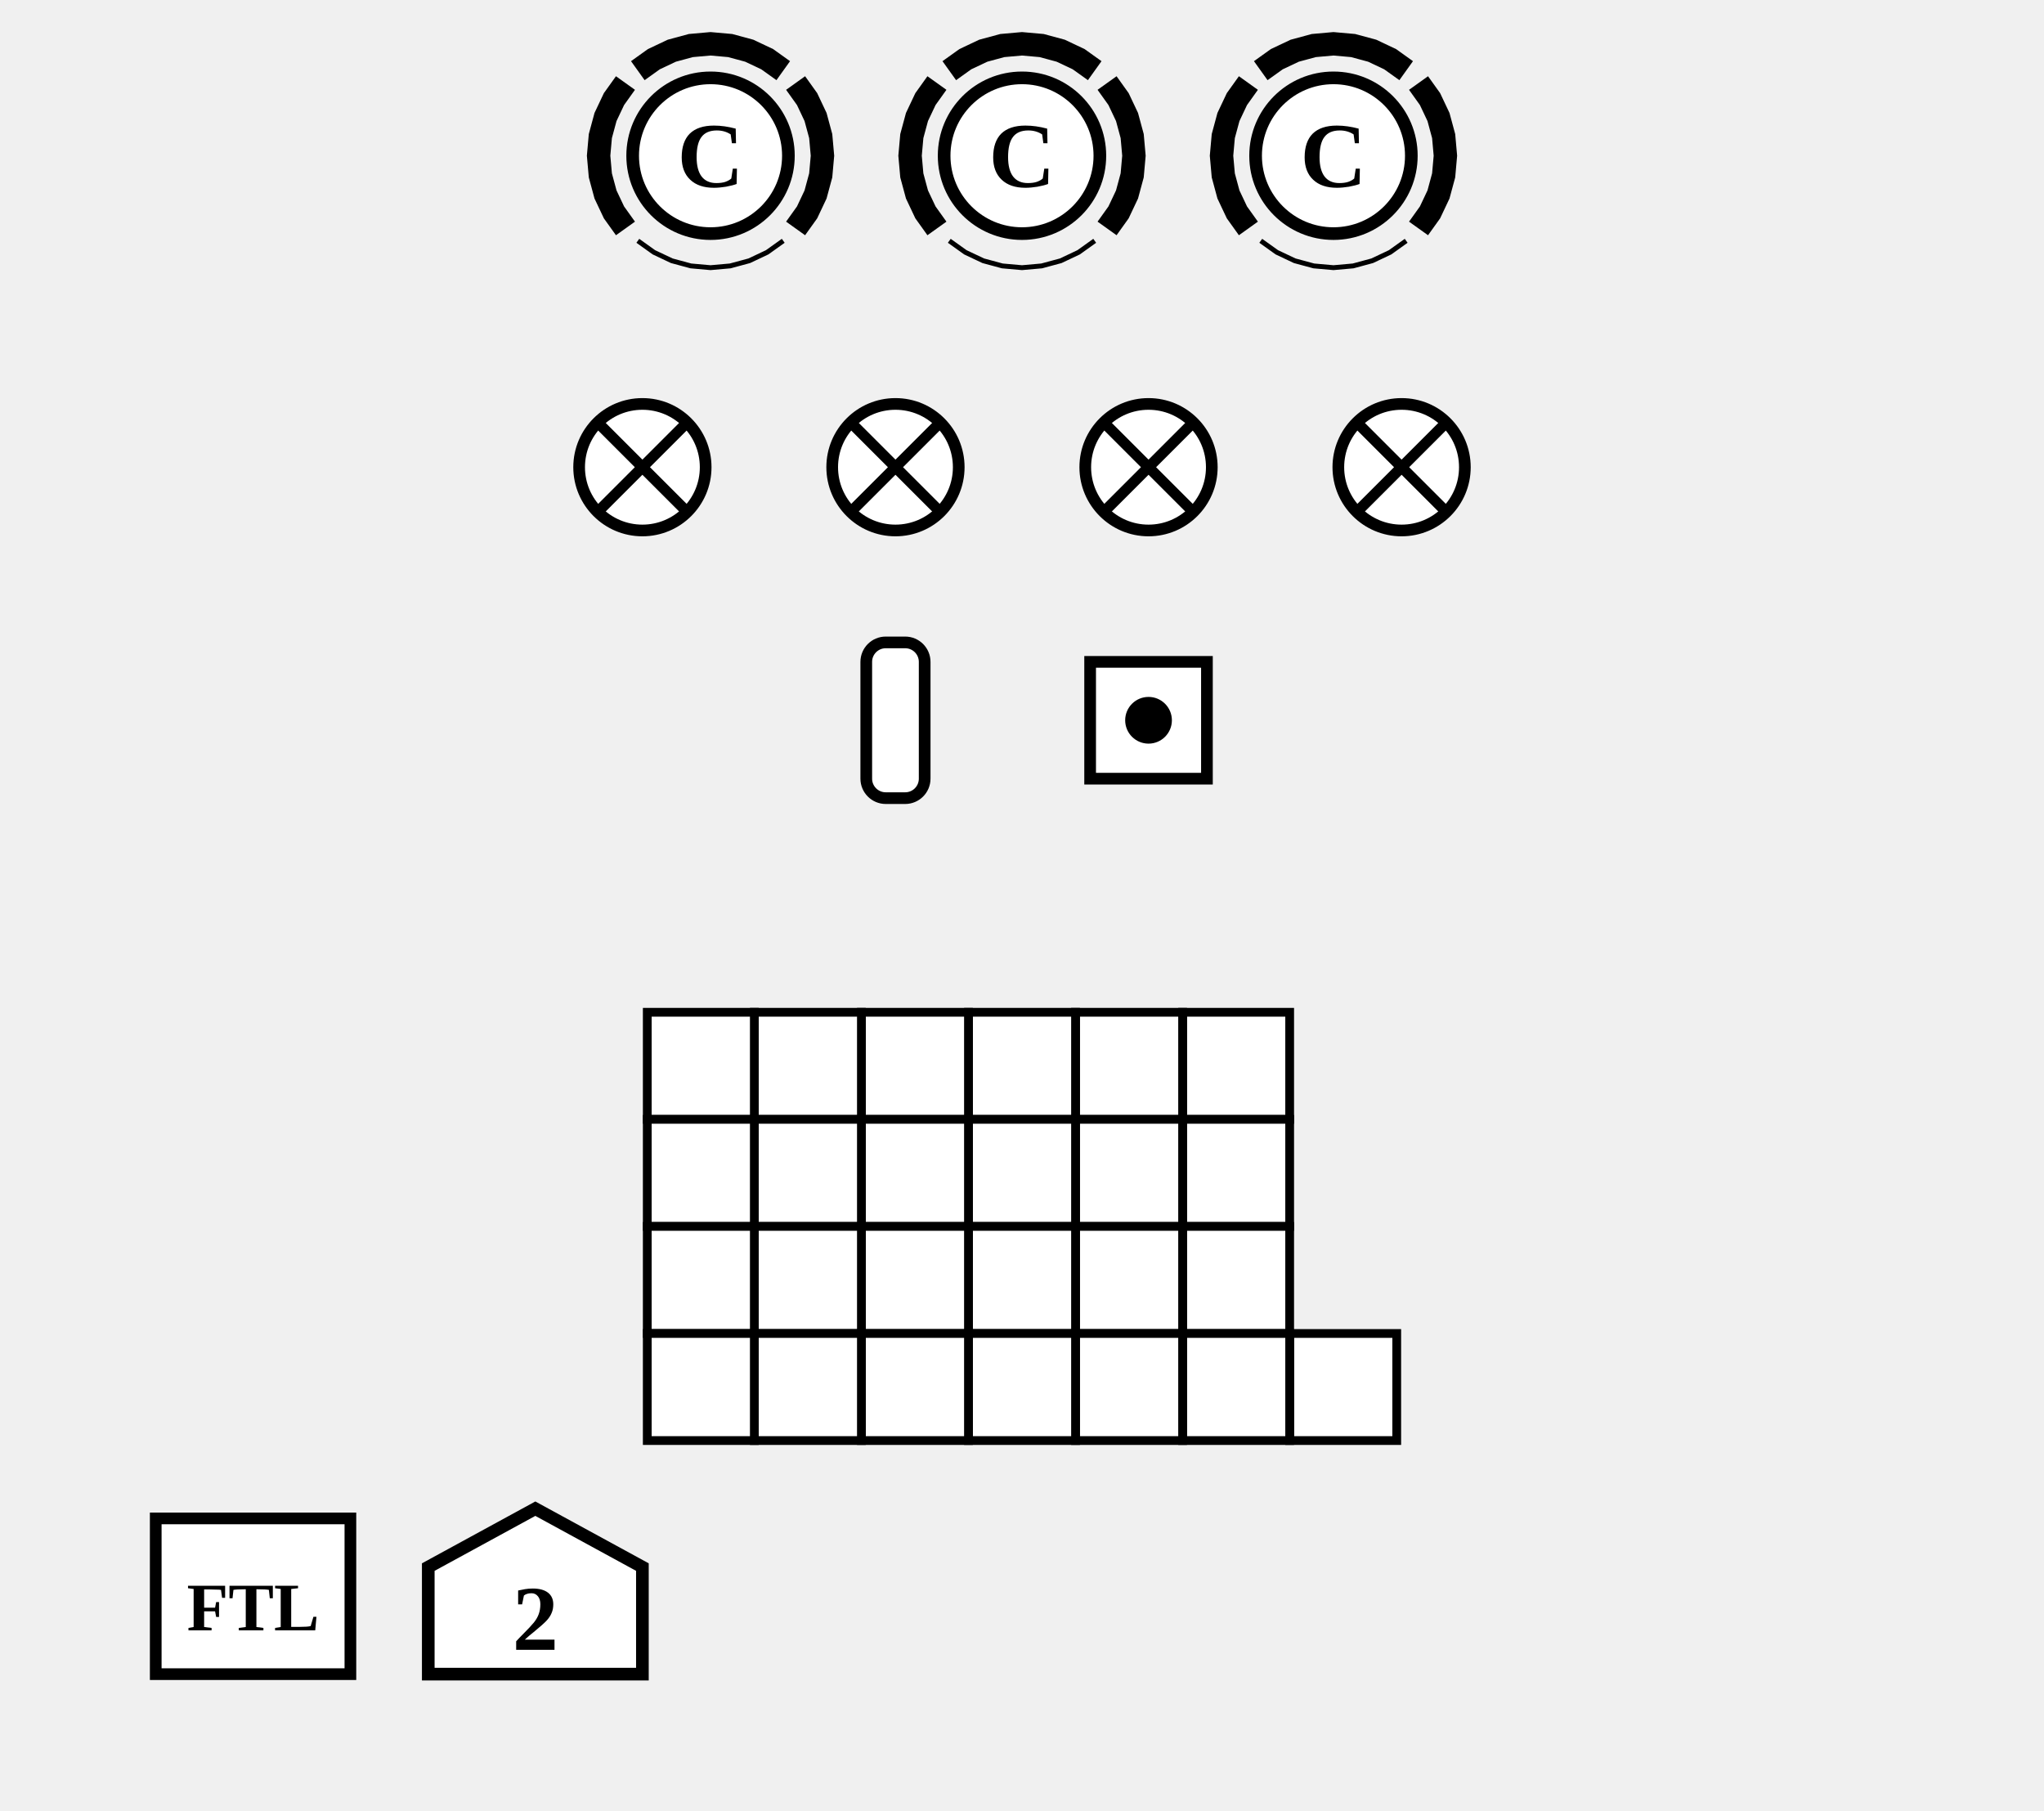
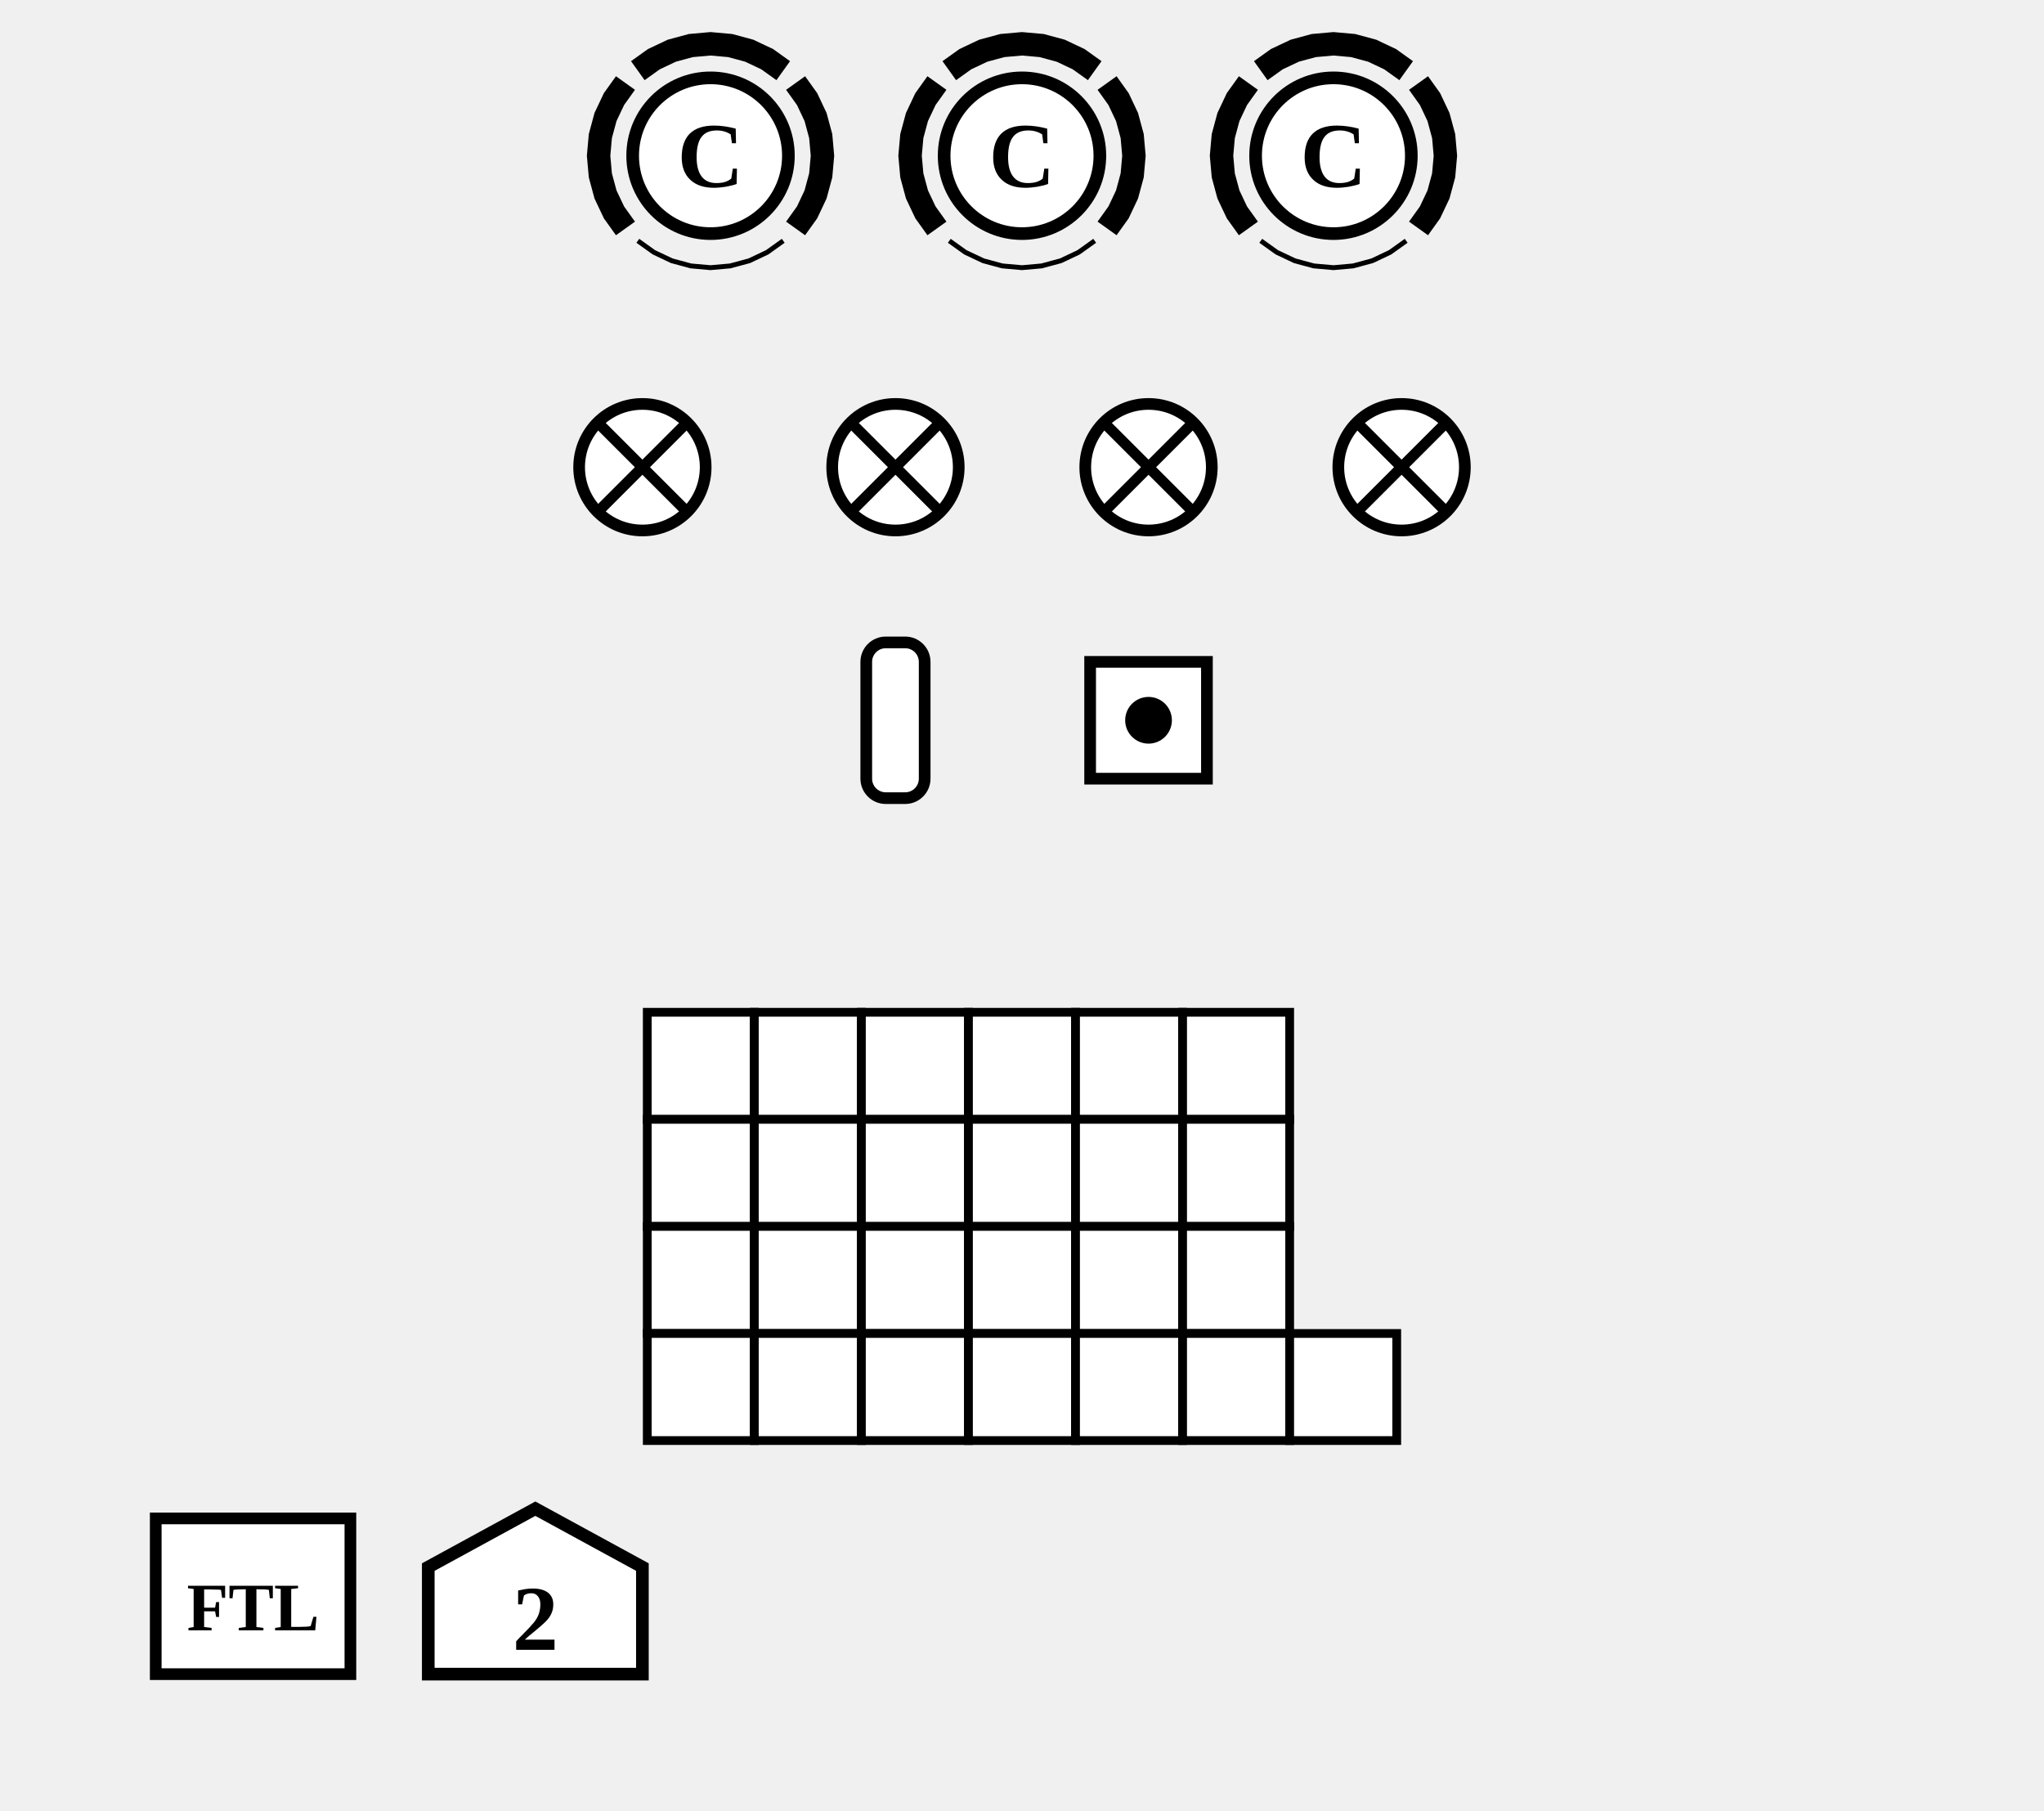
<svg xmlns="http://www.w3.org/2000/svg" viewBox="0 0 210 186" class="ssd">
  <circle cx="73" cy="16" r="8" fill="white" stroke="black" stroke-width="1.3" data-ref="system:s1" />
  <text x="73" y="19.2" font-size="9.5" text-anchor="middle" fill="black" font-weight="700" data-ref="system:s1">C</text>
  <path d="M65.53 7.26 L67.18 6.08 L69.02 5.21 L70.98 4.68 L73 4.5 L75.02 4.68 L76.98 5.21 L78.82 6.08 L80.47 7.26" fill="none" stroke="black" stroke-width="2.4" data-ref="system:s1" />
  <path d="M81.74 8.53 L82.92 10.18 L83.79 12.02 L84.32 13.98 L84.5 16 L84.32 18.02 L83.79 19.98 L82.92 21.82 L81.74 23.47" fill="none" stroke="black" stroke-width="2.4" data-ref="system:s1" />
  <path d="M80.47 24.74 L78.82 25.92 L76.98 26.79 L75.02 27.32 L73 27.5 L70.98 27.32 L69.02 26.79 L67.18 25.92 L65.53 24.74" fill="none" stroke="black" stroke-width="0.5" data-ref="system:s1" />
  <path d="M64.26 23.47 L63.08 21.82 L62.21 19.98 L61.68 18.02 L61.5 16 L61.68 13.98 L62.21 12.02 L63.08 10.18 L64.26 8.53" fill="none" stroke="black" stroke-width="2.4" data-ref="system:s1" />
  <circle cx="105" cy="16" r="8" fill="white" stroke="black" stroke-width="1.3" data-ref="system:s2" />
  <text x="105" y="19.2" font-size="9.5" text-anchor="middle" fill="black" font-weight="700" data-ref="system:s2">C</text>
  <path d="M97.53 7.26 L99.18 6.08 L101.02 5.21 L102.98 4.68 L105 4.5 L107.02 4.68 L108.98 5.21 L110.82 6.08 L112.47 7.26" fill="none" stroke="black" stroke-width="2.4" data-ref="system:s2" />
  <path d="M113.74 8.53 L114.92 10.18 L115.79 12.02 L116.32 13.98 L116.5 16 L116.32 18.02 L115.79 19.98 L114.92 21.82 L113.74 23.47" fill="none" stroke="black" stroke-width="2.4" data-ref="system:s2" />
  <path d="M112.47 24.74 L110.82 25.92 L108.98 26.79 L107.02 27.32 L105 27.5 L102.98 27.32 L101.02 26.79 L99.18 25.92 L97.53 24.74" fill="none" stroke="black" stroke-width="0.5" data-ref="system:s2" />
  <path d="M96.26 23.47 L95.08 21.82 L94.21 19.98 L93.68 18.02 L93.5 16 L93.68 13.98 L94.21 12.02 L95.08 10.18 L96.26 8.53" fill="none" stroke="black" stroke-width="2.4" data-ref="system:s2" />
  <circle cx="137" cy="16" r="8" fill="white" stroke="black" stroke-width="1.3" data-ref="system:s3" />
  <text x="137" y="19.2" font-size="9.5" text-anchor="middle" fill="black" font-weight="700" data-ref="system:s3">C</text>
  <path d="M129.53 7.26 L131.18 6.08 L133.02 5.21 L134.98 4.68 L137 4.5 L139.02 4.68 L140.98 5.21 L142.82 6.08 L144.47 7.26" fill="none" stroke="black" stroke-width="2.4" data-ref="system:s3" />
  <path d="M145.74 8.53 L146.92 10.18 L147.79 12.02 L148.32 13.98 L148.5 16 L148.32 18.02 L147.79 19.98 L146.92 21.82 L145.74 23.47" fill="none" stroke="black" stroke-width="2.4" data-ref="system:s3" />
  <path d="M144.47 24.74 L142.82 25.92 L140.98 26.79 L139.02 27.32 L137 27.5 L134.98 27.32 L133.02 26.79 L131.18 25.92 L129.53 24.74" fill="none" stroke="black" stroke-width="0.5" data-ref="system:s3" />
  <path d="M128.26 23.47 L127.08 21.82 L126.21 19.98 L125.68 18.02 L125.5 16 L125.68 13.98 L126.21 12.02 L127.08 10.18 L128.26 8.53" fill="none" stroke="black" stroke-width="2.4" data-ref="system:s3" />
  <circle cx="66" cy="48" r="6.5" fill="white" stroke="black" stroke-width="1.2" data-ref="system:s4" />
  <path d="M61.5 43.5 L70.5 52.5 M70.5 43.5 L61.5 52.5" fill="none" stroke="black" stroke-width="1.1" data-ref="system:s4" />
  <circle cx="92" cy="48" r="6.5" fill="white" stroke="black" stroke-width="1.2" data-ref="system:s5" />
  <path d="M87.5 43.5 L96.5 52.5 M96.5 43.5 L87.5 52.5" fill="none" stroke="black" stroke-width="1.1" data-ref="system:s5" />
  <circle cx="118" cy="48" r="6.5" fill="white" stroke="black" stroke-width="1.2" data-ref="system:s6" />
  <path d="M113.5 43.5 L122.5 52.5 M122.5 43.5 L113.5 52.5" fill="none" stroke="black" stroke-width="1.1" data-ref="system:s6" />
  <circle cx="144" cy="48" r="6.5" fill="white" stroke="black" stroke-width="1.2" data-ref="system:s7" />
  <path d="M139.5 43.5 L148.5 52.5 M148.5 43.5 L139.5 52.5" fill="none" stroke="black" stroke-width="1.1" data-ref="system:s7" />
  <rect x="89" y="66" width="6" height="16" rx="2" fill="white" stroke="black" stroke-width="1.2" data-ref="system:s8" />
  <rect x="112" y="68" width="12" height="12" fill="white" stroke="black" stroke-width="1.2" data-ref="system:s9" />
  <circle cx="118" cy="74" r="2.4" fill="black" stroke="none" stroke-width="0" data-ref="system:s9" />
-   <rect x="121.5" y="104" width="11" height="11" fill="white" stroke="black" stroke-width="0.9" data-ref="hull:1" />
-   <rect x="110.5" y="104" width="11" height="11" fill="white" stroke="black" stroke-width="0.9" data-ref="hull:2" />
-   <rect x="99.5" y="104" width="11" height="11" fill="white" stroke="black" stroke-width="0.9" data-ref="hull:3" />
-   <rect x="88.5" y="104" width="11" height="11" fill="white" stroke="black" stroke-width="0.9" data-ref="hull:4" />
-   <rect x="77.5" y="104" width="11" height="11" fill="white" stroke="black" stroke-width="0.9" data-ref="hull:5" />
-   <rect x="66.5" y="104" width="11" height="11" fill="white" stroke="black" stroke-width="0.9" data-ref="hull:6" />
-   <rect x="121.5" y="115" width="11" height="11" fill="white" stroke="black" stroke-width="0.9" data-ref="hull:7" />
-   <rect x="110.5" y="115" width="11" height="11" fill="white" stroke="black" stroke-width="0.9" data-ref="hull:8" />
-   <rect x="99.5" y="115" width="11" height="11" fill="white" stroke="black" stroke-width="0.9" data-ref="hull:9" />
-   <rect x="88.5" y="115" width="11" height="11" fill="white" stroke="black" stroke-width="0.9" data-ref="hull:10" />
-   <rect x="77.5" y="115" width="11" height="11" fill="white" stroke="black" stroke-width="0.9" data-ref="hull:11" />
-   <rect x="66.5" y="115" width="11" height="11" fill="white" stroke="black" stroke-width="0.9" data-ref="hull:12" />
-   <rect x="121.5" y="126" width="11" height="11" fill="white" stroke="black" stroke-width="0.9" data-ref="hull:13" />
-   <rect x="110.5" y="126" width="11" height="11" fill="white" stroke="black" stroke-width="0.9" data-ref="hull:14" />
-   <rect x="99.5" y="126" width="11" height="11" fill="white" stroke="black" stroke-width="0.9" data-ref="hull:15" />
-   <rect x="88.5" y="126" width="11" height="11" fill="white" stroke="black" stroke-width="0.9" data-ref="hull:16" />
-   <rect x="77.5" y="126" width="11" height="11" fill="white" stroke="black" stroke-width="0.9" data-ref="hull:17" />
-   <rect x="66.5" y="126" width="11" height="11" fill="white" stroke="black" stroke-width="0.9" data-ref="hull:18" />
-   <rect x="132.5" y="137" width="11" height="11" fill="white" stroke="black" stroke-width="0.9" data-ref="hull:19" />
-   <rect x="121.5" y="137" width="11" height="11" fill="white" stroke="black" stroke-width="0.9" data-ref="hull:20" />
-   <rect x="110.5" y="137" width="11" height="11" fill="white" stroke="black" stroke-width="0.9" data-ref="hull:21" />
+   <rect x="66.5" y="104" width="11" height="11" fill="white" stroke="black" stroke-width="0.9" data-ref="hull:1" />
+   <rect x="77.5" y="104" width="11" height="11" fill="white" stroke="black" stroke-width="0.9" data-ref="hull:2" />
+   <rect x="88.5" y="104" width="11" height="11" fill="white" stroke="black" stroke-width="0.9" data-ref="hull:3" />
+   <rect x="99.5" y="104" width="11" height="11" fill="white" stroke="black" stroke-width="0.9" data-ref="hull:4" />
+   <rect x="110.5" y="104" width="11" height="11" fill="white" stroke="black" stroke-width="0.9" data-ref="hull:5" />
+   <rect x="121.5" y="104" width="11" height="11" fill="white" stroke="black" stroke-width="0.9" data-ref="hull:6" />
+   <rect x="66.5" y="115" width="11" height="11" fill="white" stroke="black" stroke-width="0.9" data-ref="hull:7" />
+   <rect x="77.5" y="115" width="11" height="11" fill="white" stroke="black" stroke-width="0.9" data-ref="hull:8" />
+   <rect x="88.5" y="115" width="11" height="11" fill="white" stroke="black" stroke-width="0.9" data-ref="hull:9" />
+   <rect x="99.5" y="115" width="11" height="11" fill="white" stroke="black" stroke-width="0.9" data-ref="hull:10" />
+   <rect x="110.5" y="115" width="11" height="11" fill="white" stroke="black" stroke-width="0.9" data-ref="hull:11" />
+   <rect x="121.5" y="115" width="11" height="11" fill="white" stroke="black" stroke-width="0.9" data-ref="hull:12" />
+   <rect x="66.5" y="126" width="11" height="11" fill="white" stroke="black" stroke-width="0.9" data-ref="hull:13" />
+   <rect x="77.5" y="126" width="11" height="11" fill="white" stroke="black" stroke-width="0.9" data-ref="hull:14" />
+   <rect x="88.5" y="126" width="11" height="11" fill="white" stroke="black" stroke-width="0.9" data-ref="hull:15" />
+   <rect x="99.5" y="126" width="11" height="11" fill="white" stroke="black" stroke-width="0.9" data-ref="hull:16" />
+   <rect x="110.5" y="126" width="11" height="11" fill="white" stroke="black" stroke-width="0.9" data-ref="hull:17" />
+   <rect x="121.5" y="126" width="11" height="11" fill="white" stroke="black" stroke-width="0.9" data-ref="hull:18" />
+   <rect x="66.5" y="137" width="11" height="11" fill="white" stroke="black" stroke-width="0.9" data-ref="hull:19" />
+   <rect x="77.5" y="137" width="11" height="11" fill="white" stroke="black" stroke-width="0.9" data-ref="hull:20" />
+   <rect x="88.5" y="137" width="11" height="11" fill="white" stroke="black" stroke-width="0.9" data-ref="hull:21" />
  <rect x="99.5" y="137" width="11" height="11" fill="white" stroke="black" stroke-width="0.9" data-ref="hull:22" />
-   <rect x="88.5" y="137" width="11" height="11" fill="white" stroke="black" stroke-width="0.9" data-ref="hull:23" />
-   <rect x="77.5" y="137" width="11" height="11" fill="white" stroke="black" stroke-width="0.9" data-ref="hull:24" />
-   <rect x="66.5" y="137" width="11" height="11" fill="white" stroke="black" stroke-width="0.9" data-ref="hull:25" />
+   <rect x="110.5" y="137" width="11" height="11" fill="white" stroke="black" stroke-width="0.9" data-ref="hull:23" />
+   <rect x="121.5" y="137" width="11" height="11" fill="white" stroke="black" stroke-width="0.9" data-ref="hull:24" />
+   <rect x="132.5" y="137" width="11" height="11" fill="white" stroke="black" stroke-width="0.9" data-ref="hull:25" />
  <rect x="16" y="156" width="20" height="16" fill="white" stroke="black" stroke-width="1.2" />
  <text x="26" y="167.5" font-size="7" text-anchor="middle" fill="black" font-weight="700">FTL</text>
  <path d="M44 172 L44 161 L55 155 L66 161 L66 172 Z" fill="white" stroke="black" stroke-width="1.3" />
  <text x="55" y="169.5" font-size="9.5" text-anchor="middle" fill="black" font-weight="700">2</text>
</svg>
